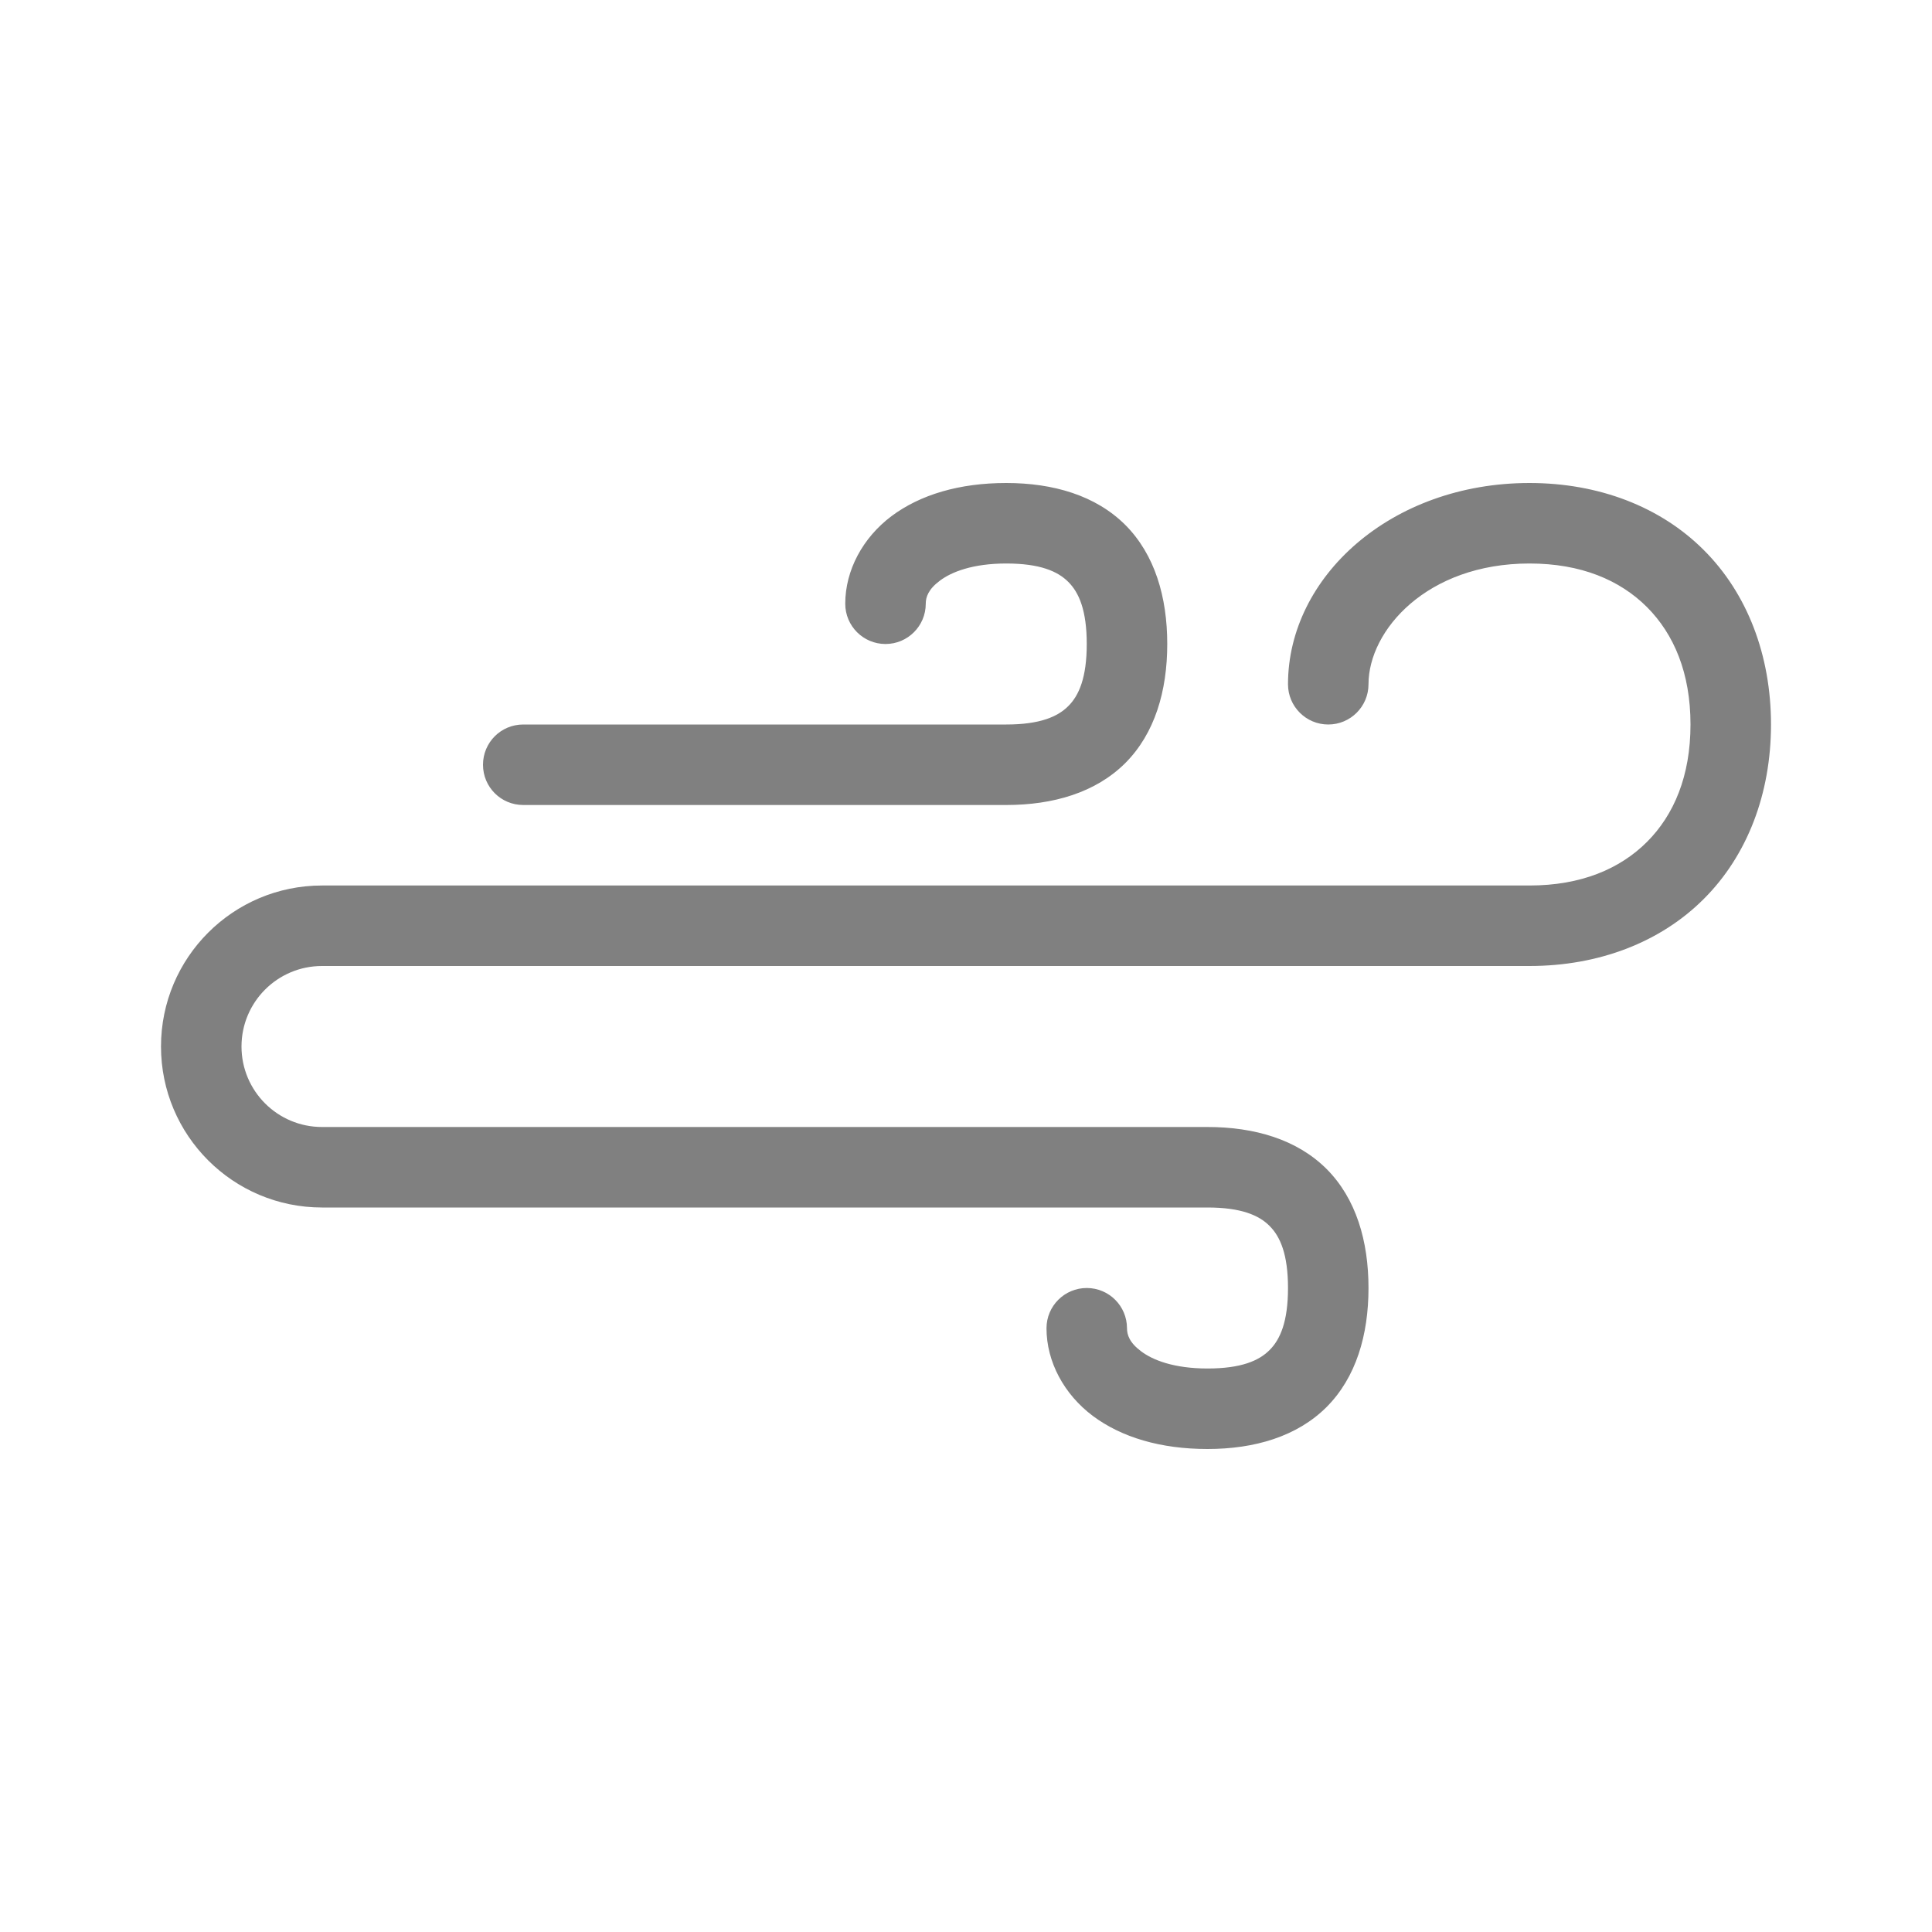
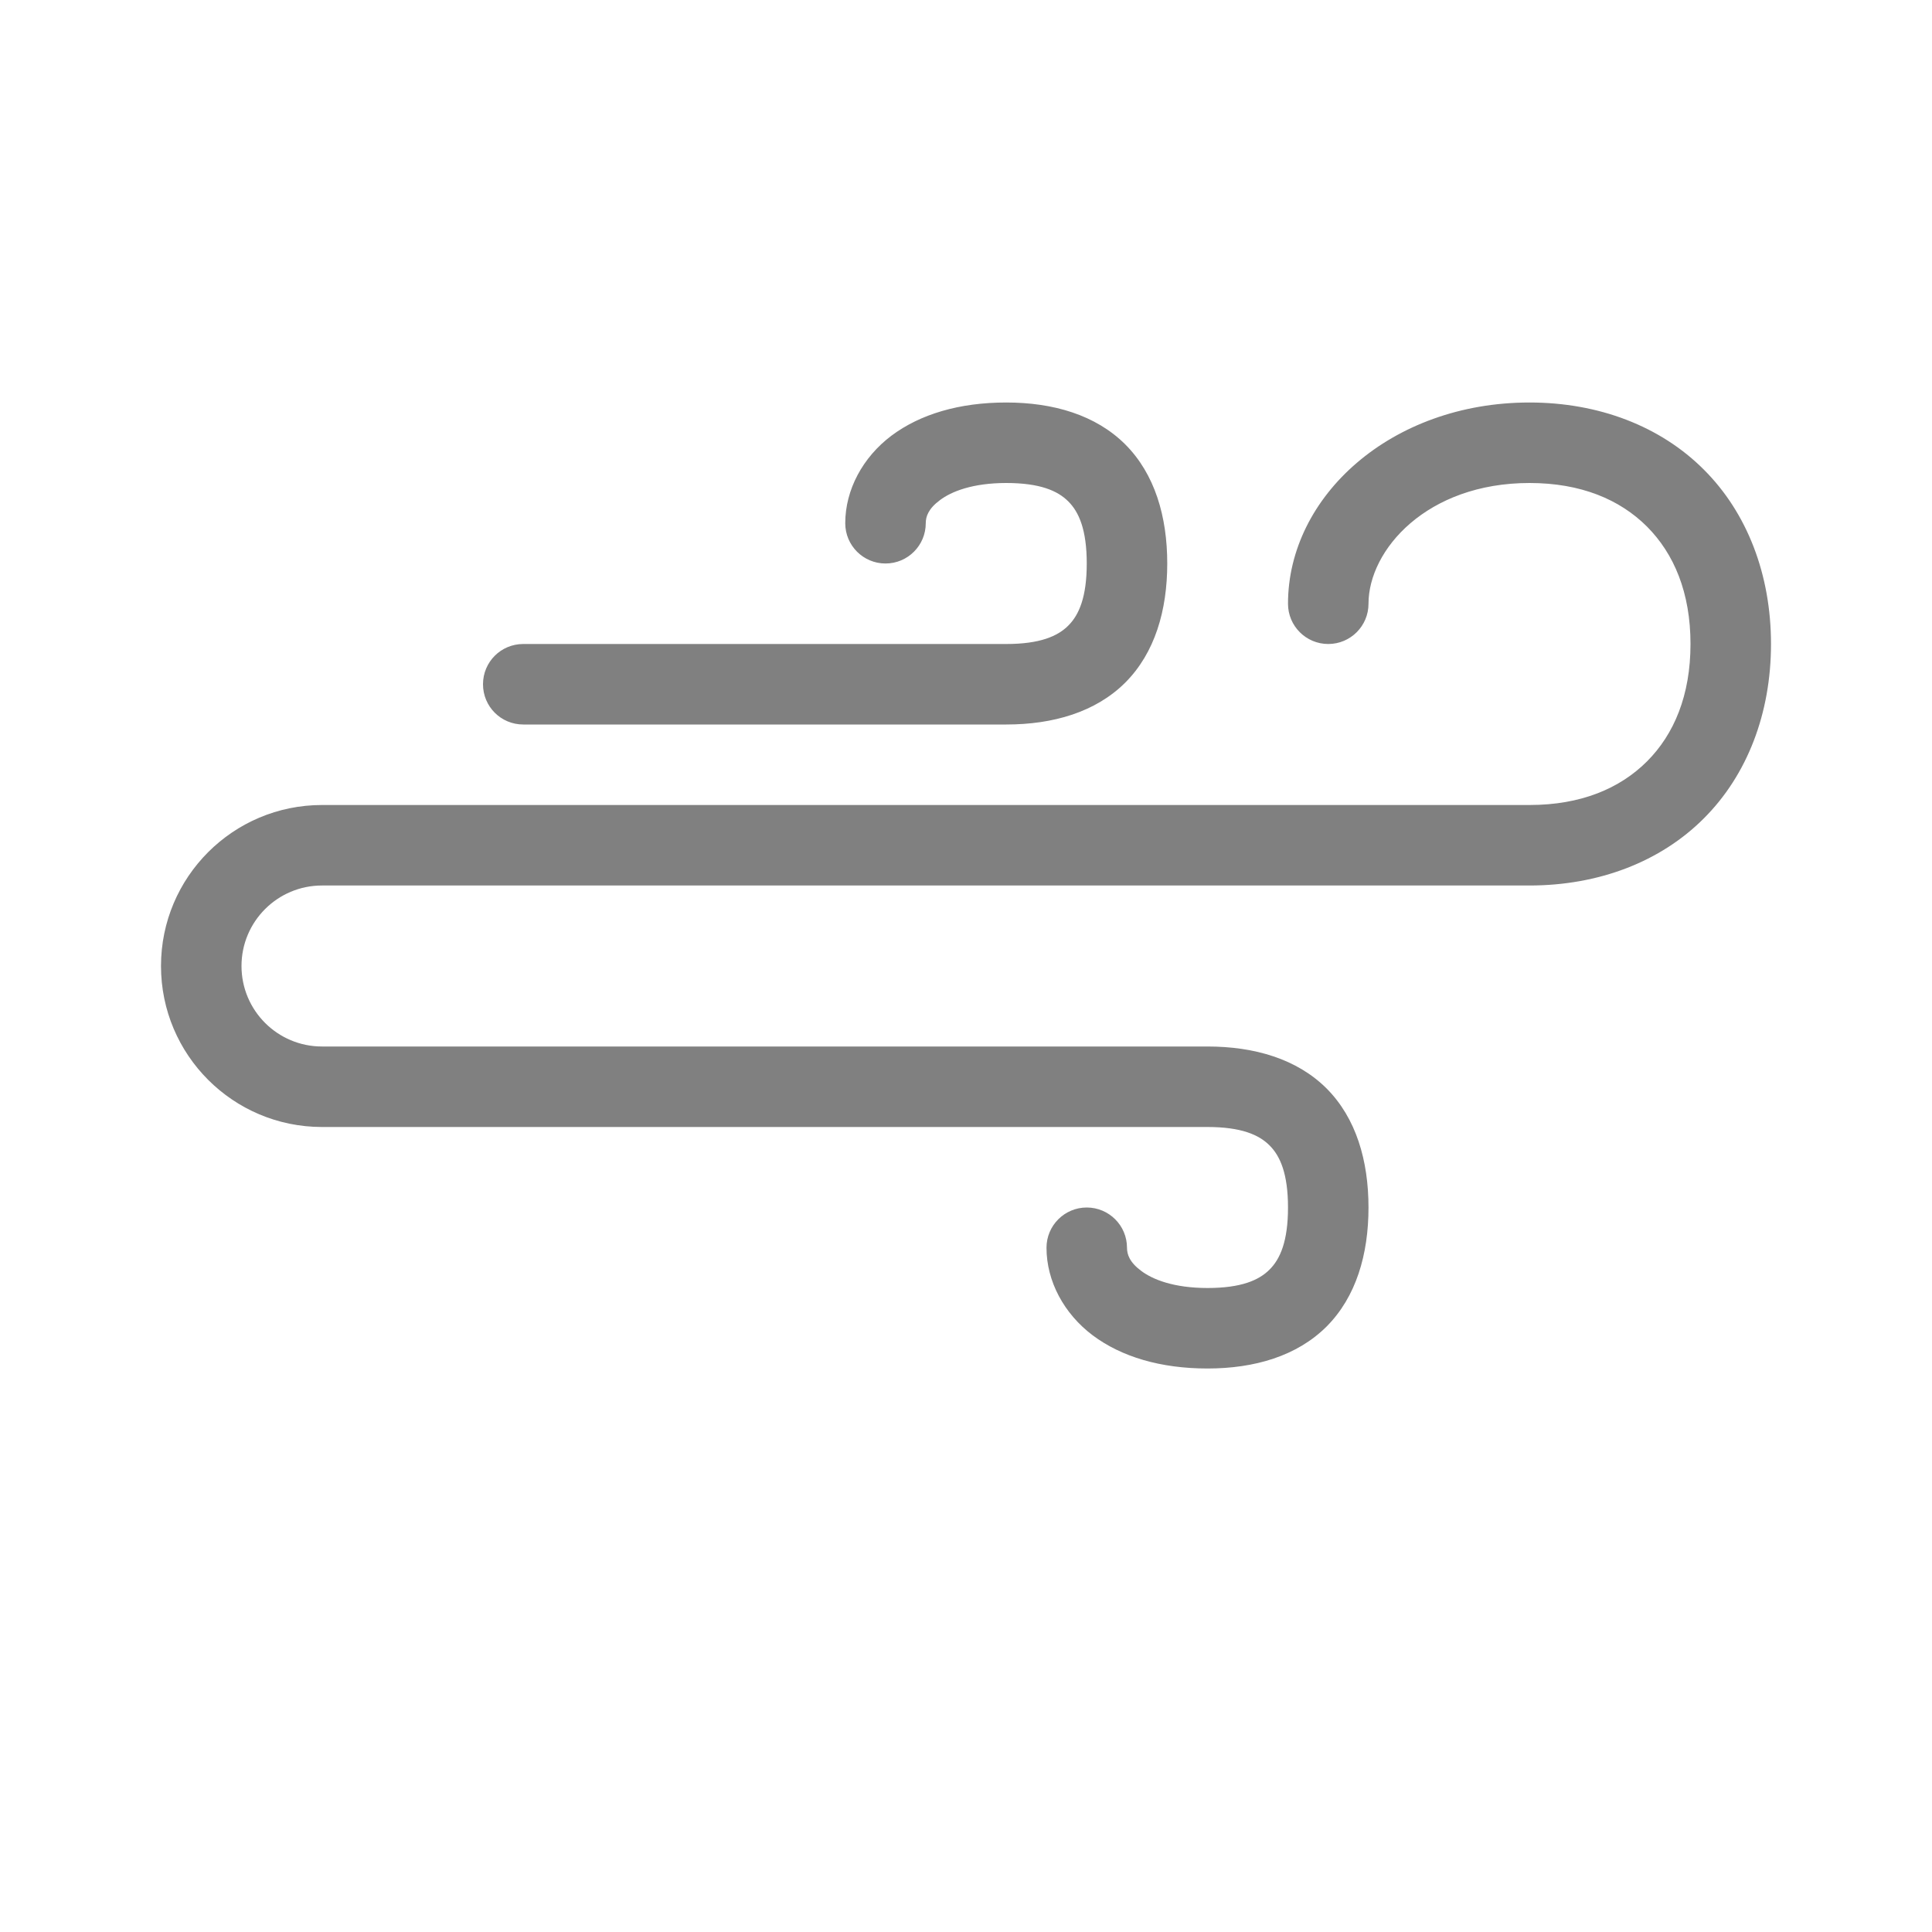
- <svg xmlns="http://www.w3.org/2000/svg" height="24" width="24" version="1.1" id="svg4">
+ <svg xmlns="http://www.w3.org/2000/svg" viewBox="0 1 24 24" height="24" width="24" version="1.1" id="svg4">
  <defs id="defs8" />
  <path id="path52" style="fill:#808080;fill-rule:evenodd;fill-opacity:1" d="M 12.5 6 C 11.917 6 11.431 6.145 11.074 6.412 C 10.718 6.68 10.5 7.083 10.5 7.5 A 0.5 0.5 0 0 0 11 8 A 0.5 0.5 0 0 0 11.5 7.5 C 11.5 7.417 11.532 7.32 11.676 7.213 C 11.819 7.105 12.083 7 12.5 7 C 12.917 7 13.139 7.096 13.271 7.229 C 13.404 7.361 13.5 7.583 13.5 8 C 13.5 8.417 13.404 8.639 13.271 8.771 C 13.139 8.904 12.917 9 12.5 9 L 6.5 9 C 6.223 9 6 9.223 6 9.5 C 6 9.777 6.223 10 6.5 10 L 12.5 10 C 13.083 10 13.611 9.846 13.979 9.479 C 14.346 9.111 14.5 8.583 14.5 8 C 14.5 7.417 14.346 6.889 13.979 6.521 C 13.611 6.154 13.083 6 12.5 6 z M 19 6 C 17.278 6 16 7.167 16 8.5 A 0.5 0.5 0 0 0 16.5 9 A 0.5 0.5 0 0 0 17 8.5 C 17 7.833 17.722 7 19 7 C 19.639 7 20.122 7.205 20.459 7.541 C 20.795 7.878 21 8.361 21 9 C 21 9.639 20.795 10.123 20.459 10.459 C 20.122 10.795 19.639 11 19 11 L 4 11 A 2 2 0 0 0 2 13 A 2 2 0 0 0 4 15 L 15 15 C 15.417 15 15.639 15.096 15.771 15.229 C 15.904 15.361 16 15.583 16 16 C 16 16.417 15.904 16.639 15.771 16.771 C 15.639 16.904 15.417 17 15 17 C 14.583 17 14.319 16.895 14.176 16.787 C 14.032 16.68 14 16.583 14 16.5 A 0.5 0.5 0 0 0 13.5 16 A 0.5 0.5 0 0 0 13 16.5 C 13 16.917 13.218 17.32 13.574 17.588 C 13.931 17.855 14.417 18 15 18 C 15.583 18 16.111 17.846 16.479 17.479 C 16.846 17.111 17 16.583 17 16 C 17 15.417 16.846 14.889 16.479 14.521 C 16.111 14.154 15.583 14 15 14 L 5.727 14 L 4 14 A 1 1 0 0 1 3 13 A 1 1 0 0 1 4 12 L 5.73 12 L 19 12 C 19.861 12 20.628 11.705 21.166 11.166 C 21.705 10.628 22 9.861 22 9 C 22 8.139 21.705 7.372 21.166 6.834 C 20.628 6.295 19.861 6 19 6 z " />
</svg>
